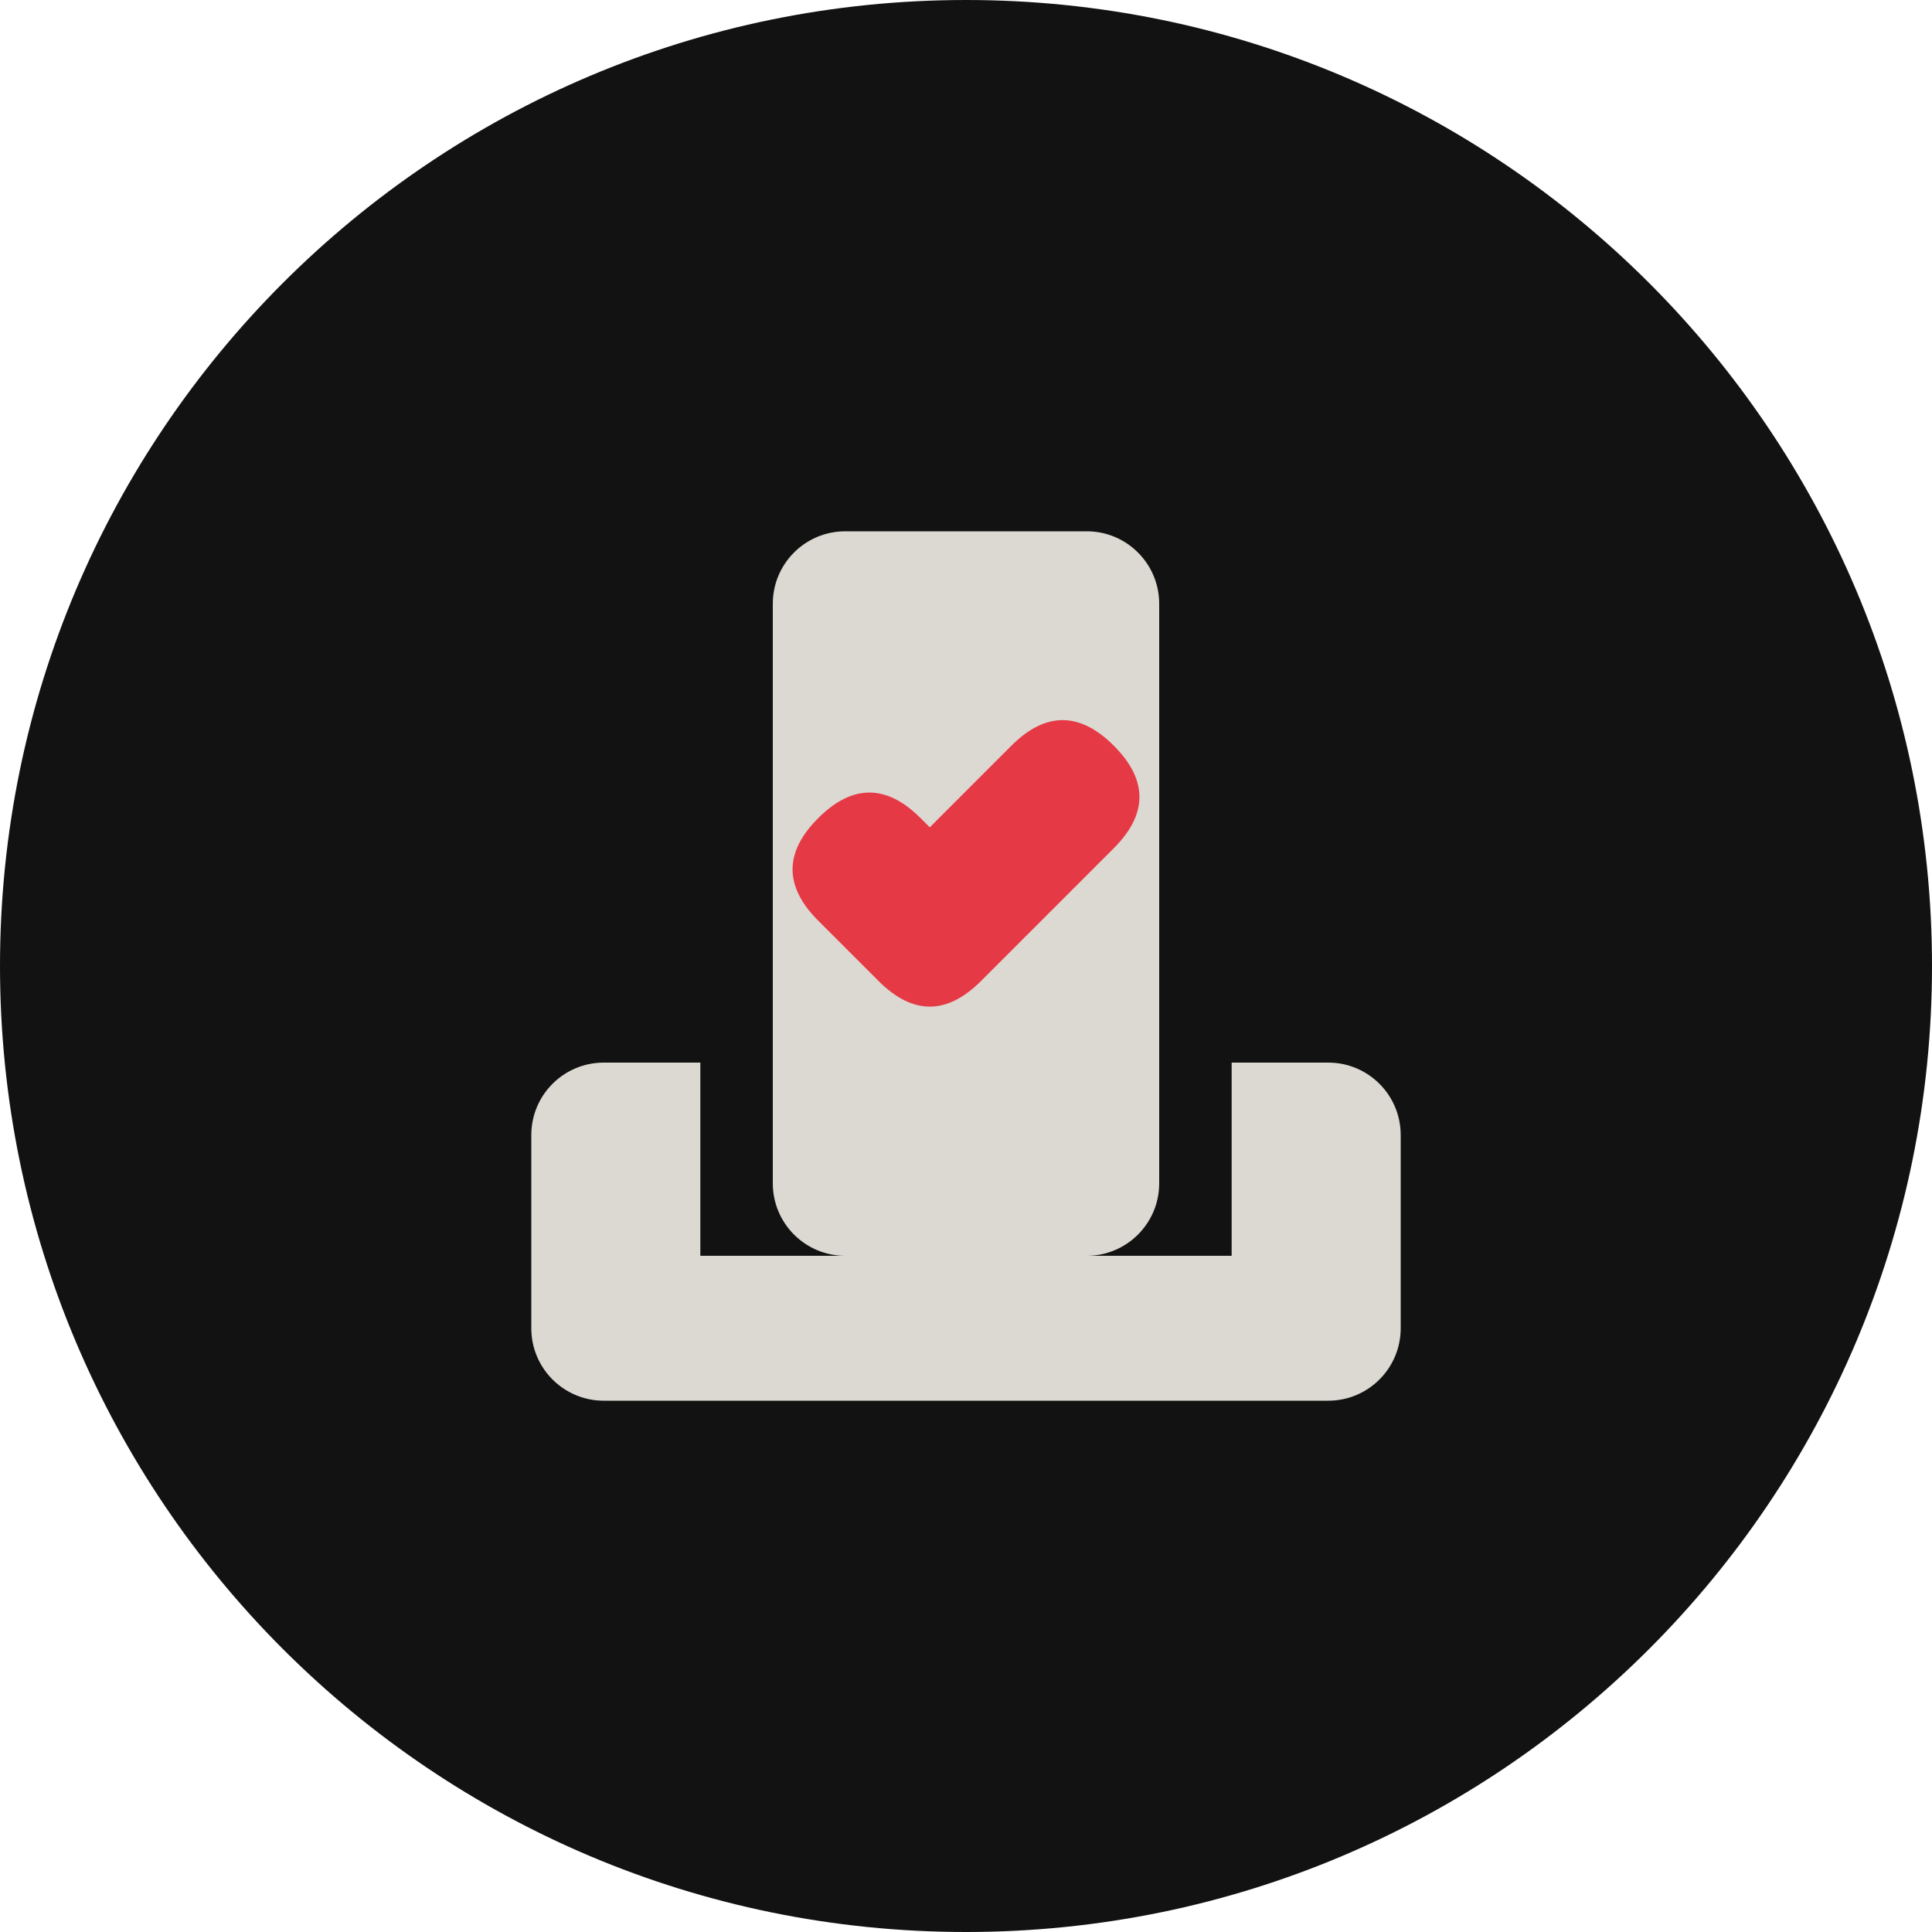
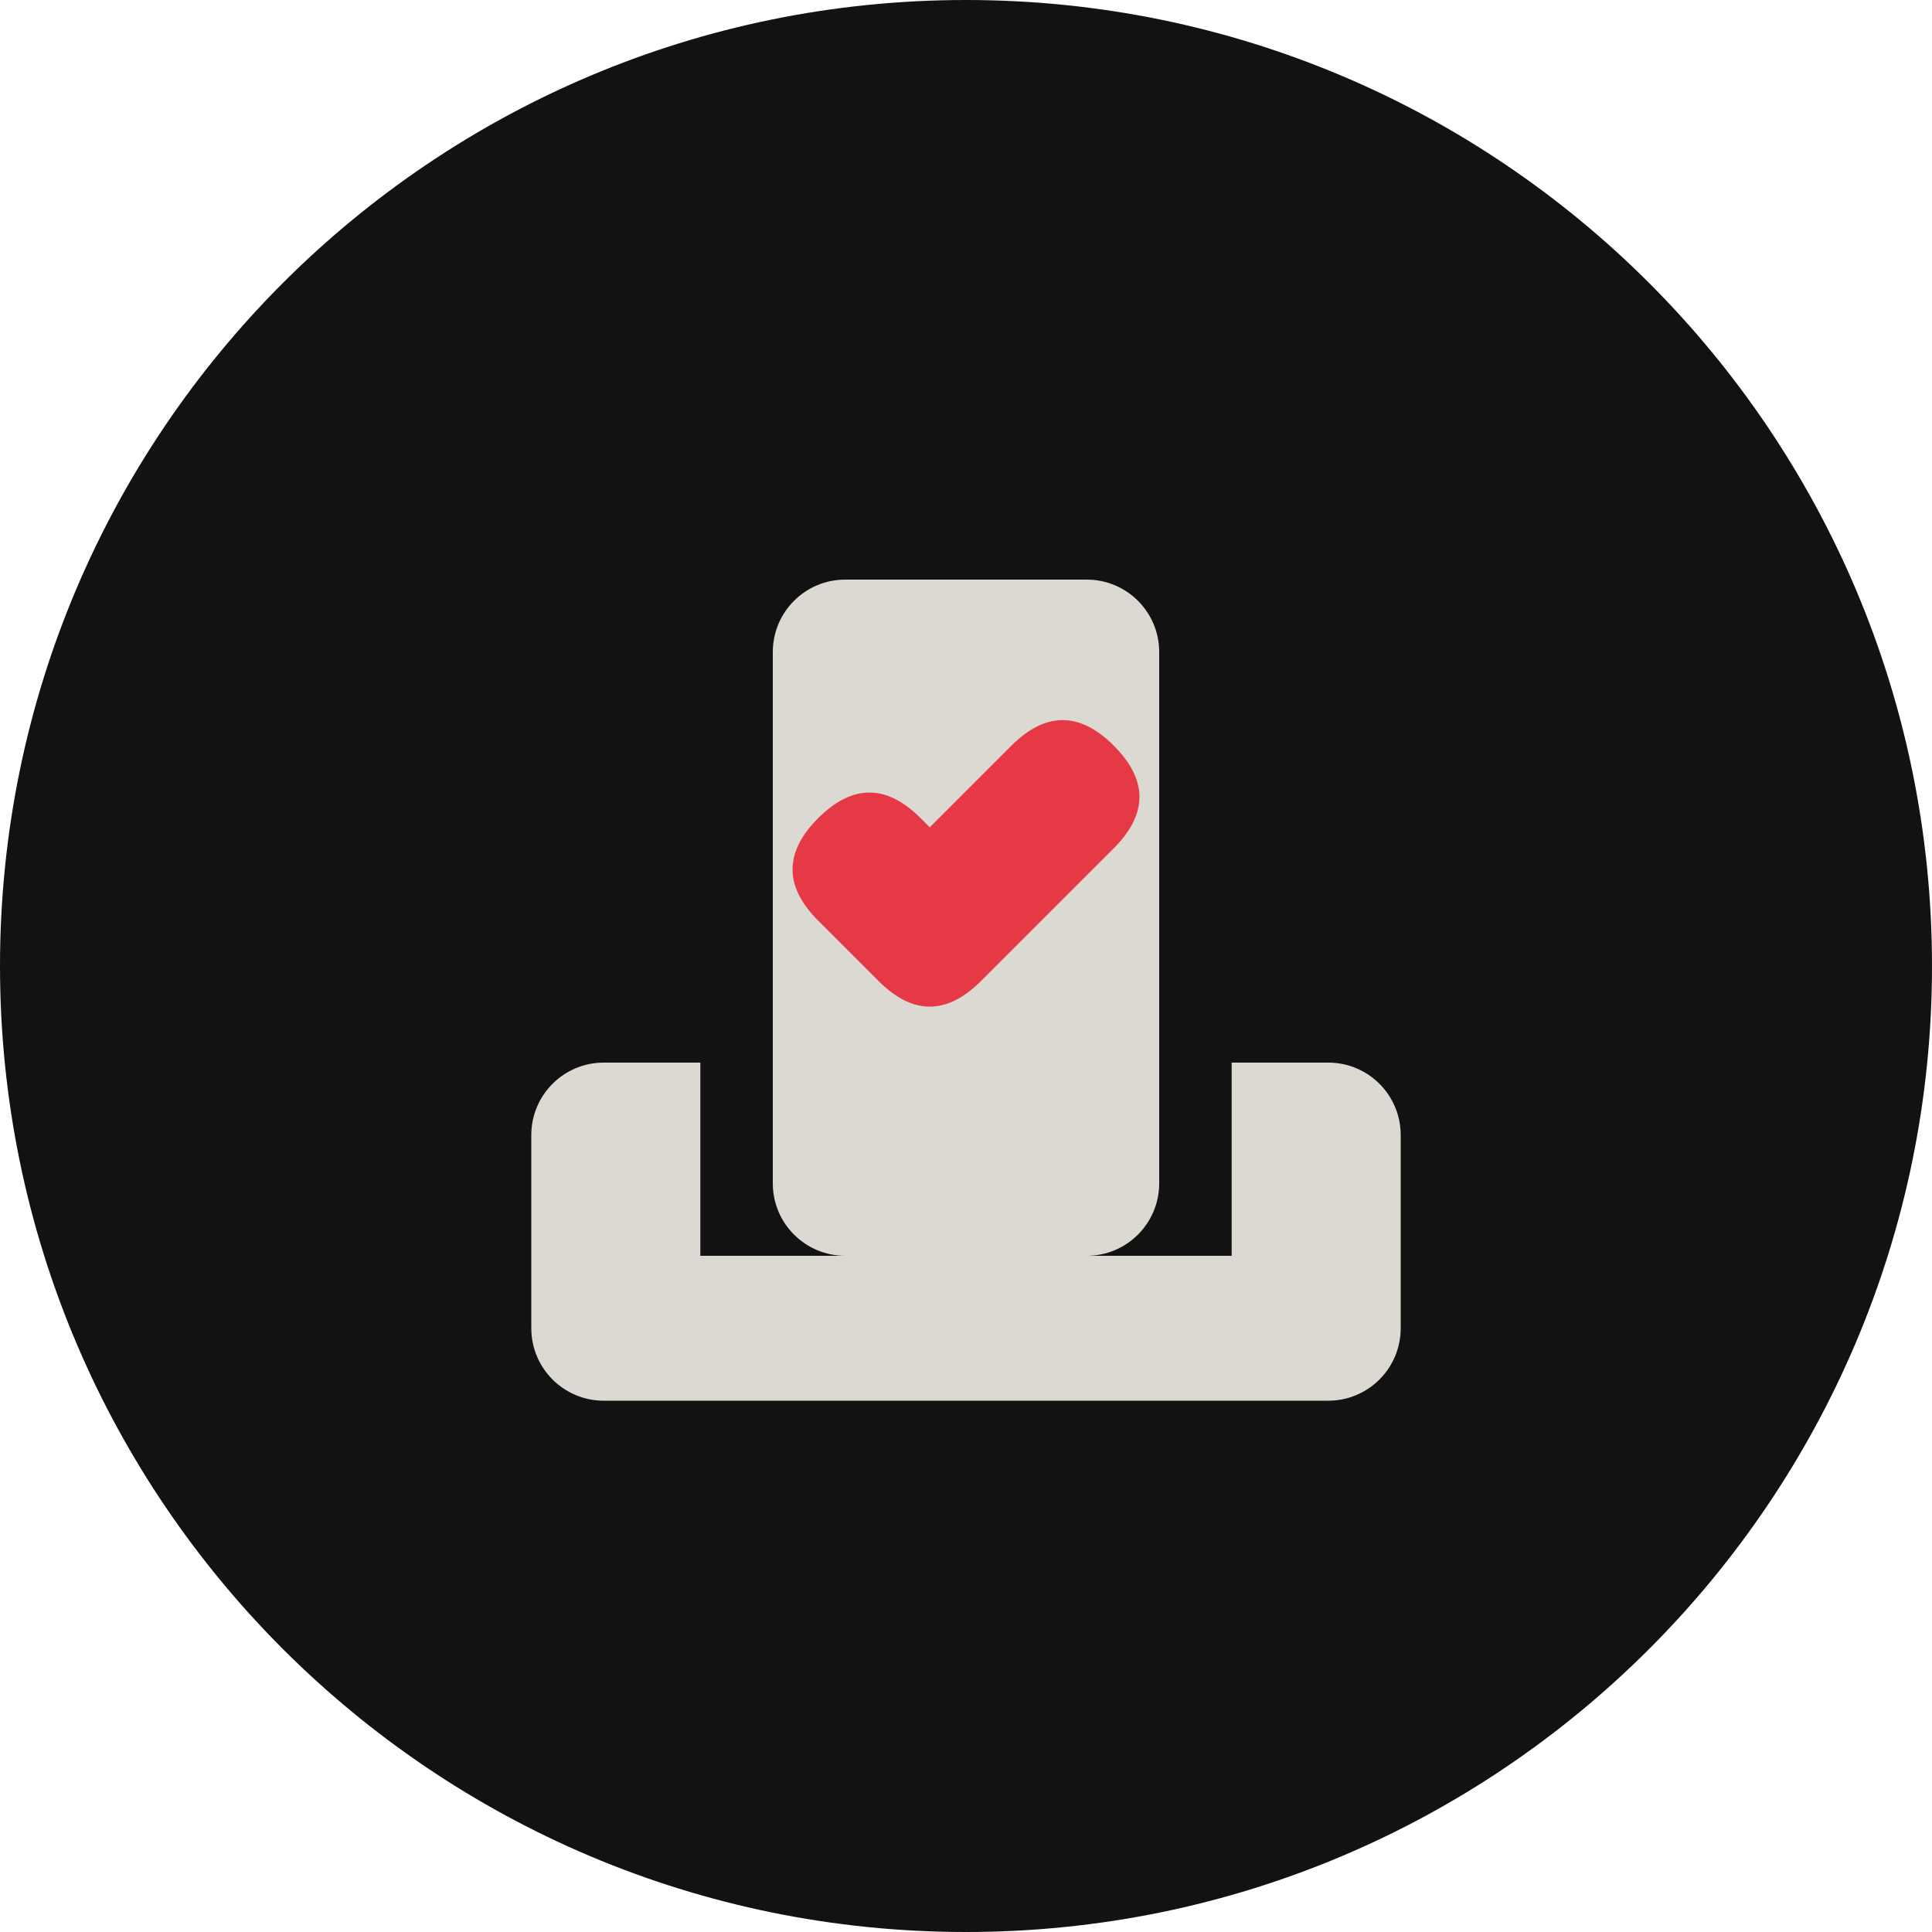
<svg xmlns="http://www.w3.org/2000/svg" width="96" height="96" viewBox="0 0 96 96">
  <path d="M96 48C96 74.51 74.51 96 48 96C21.49 96 0 74.51 0 48C0 21.49 21.49 0 48 0C74.51 0 96 21.49 96 48Z" fill="#121212" />
-   <path d="M30 52.8C28.012 52.8 26.4 54.412 26.4 56.4V66C26.4 67.988 28.012 69.6 30 69.6H66C67.988 69.6 69.6 67.988 69.6 66V56.4C69.6 54.412 67.988 52.8 66 52.8H61.2V62.4H54C55.988 62.4 57.6 60.788 57.6 58.8V30C57.6 28.012 55.988 26.4 54 26.4H42C40.012 26.4 38.4 28.012 38.4 30V58.8C38.4 60.788 40.012 62.4 42 62.4H34.8V52.8Z" fill="#DCD9D2" />
+   <path d="M30 52.8C28.012 52.8 26.4 54.412 26.4 56.4V66C26.4 67.988 28.012 69.6 30 69.6H66C67.988 69.6 69.6 67.988 69.6 66V56.4C69.6 54.412 67.988 52.8 66 52.8H61.2V62.4H54C55.988 62.4 57.6 60.788 57.6 58.8V32.4C57.6 30.412 55.988 28.8 54 28.8H42C40.012 28.8 38.4 30.412 38.4 32.4V58.8C38.4 60.788 40.012 62.4 42 62.4H34.8V52.8Z" fill="#DCD9D2" />
  <path d="M45.746 40.654Q43.2 38.109 40.654 40.654Q38.109 43.2 40.654 45.746L43.654 48.746Q46.2 51.291 48.746 48.746L55.346 42.146Q57.891 39.6 55.346 37.054Q52.8 34.509 50.254 37.054L46.2 41.109Z" fill="#E63946" />
</svg>
